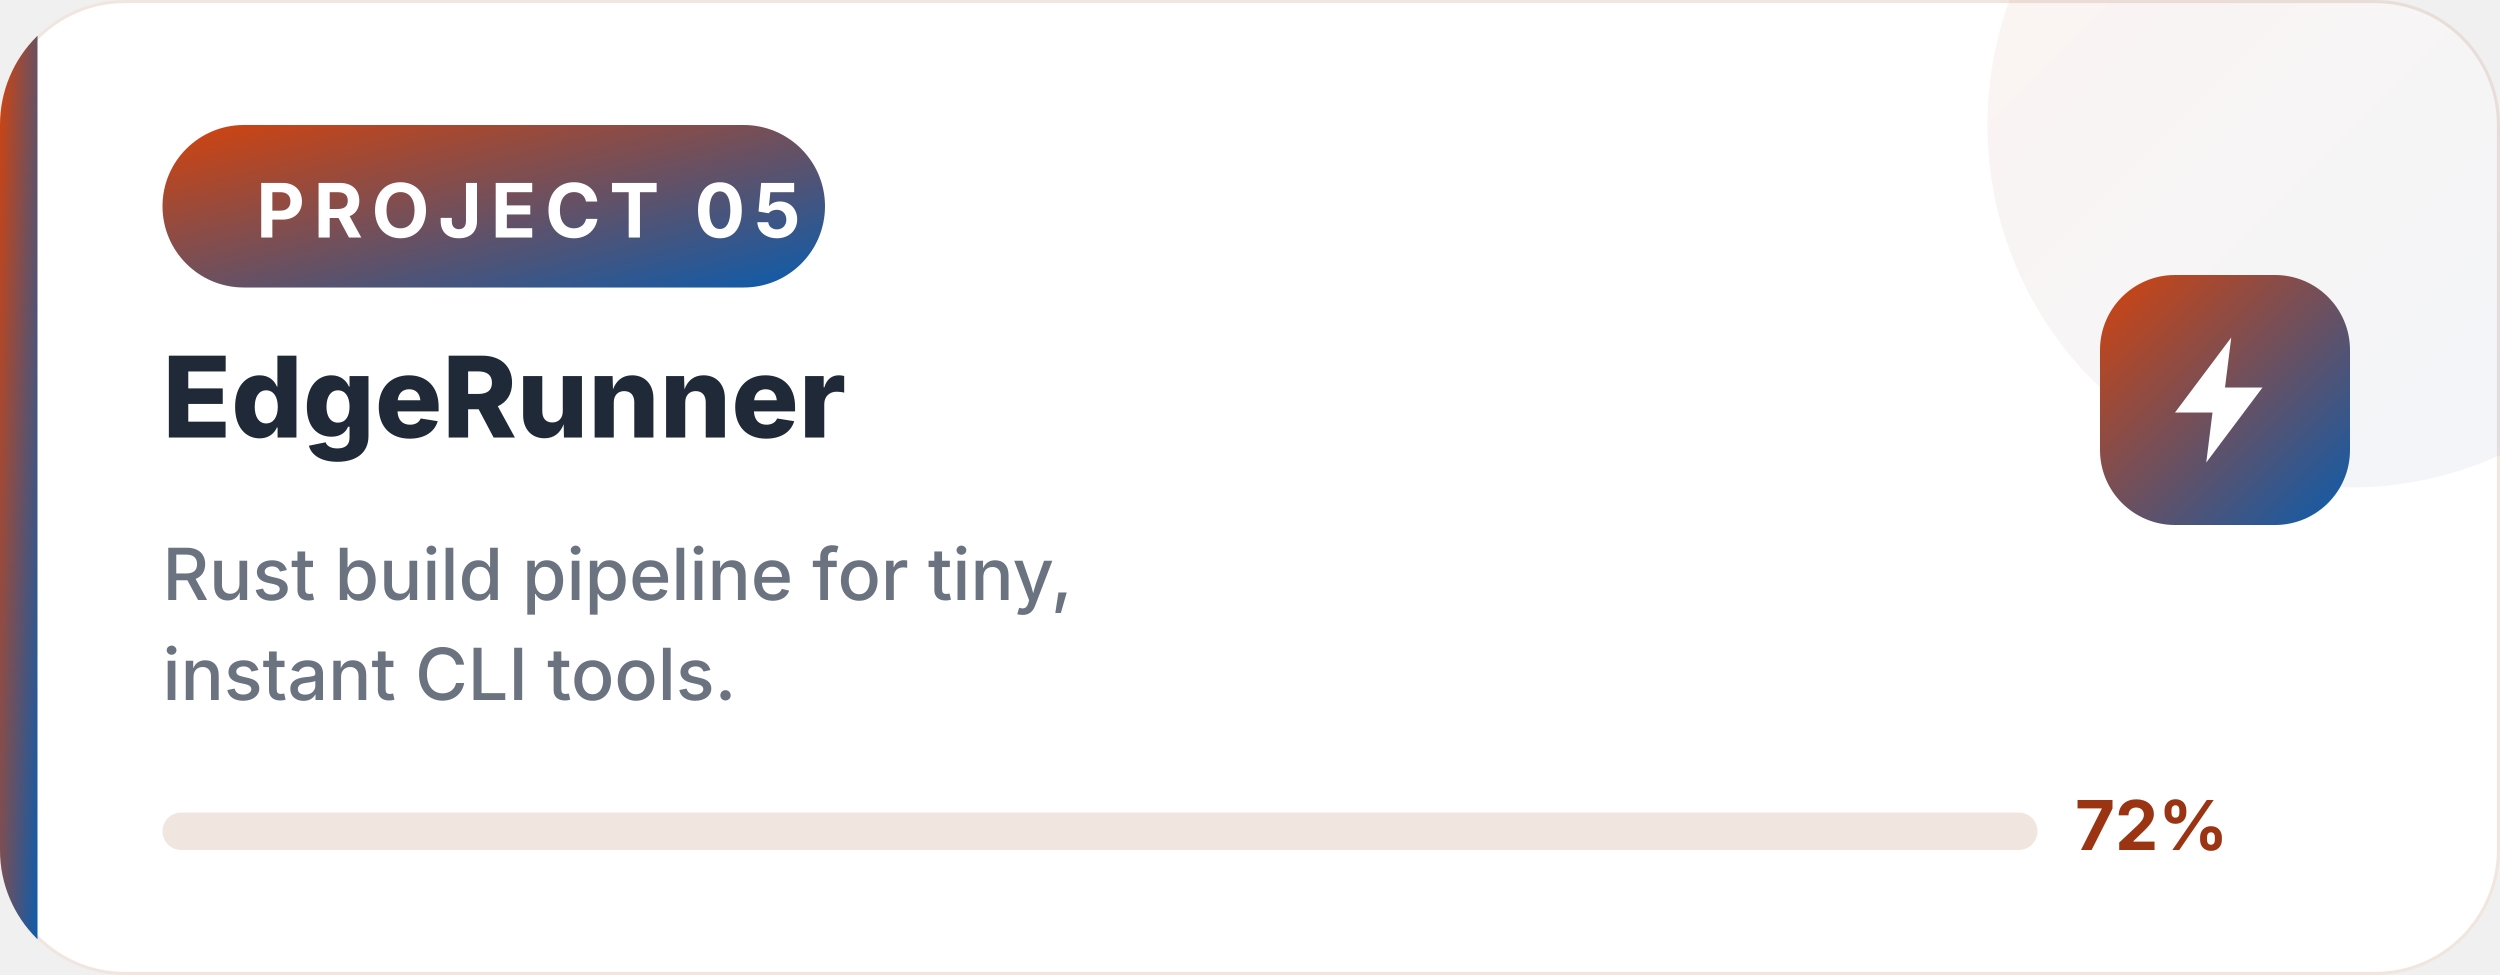
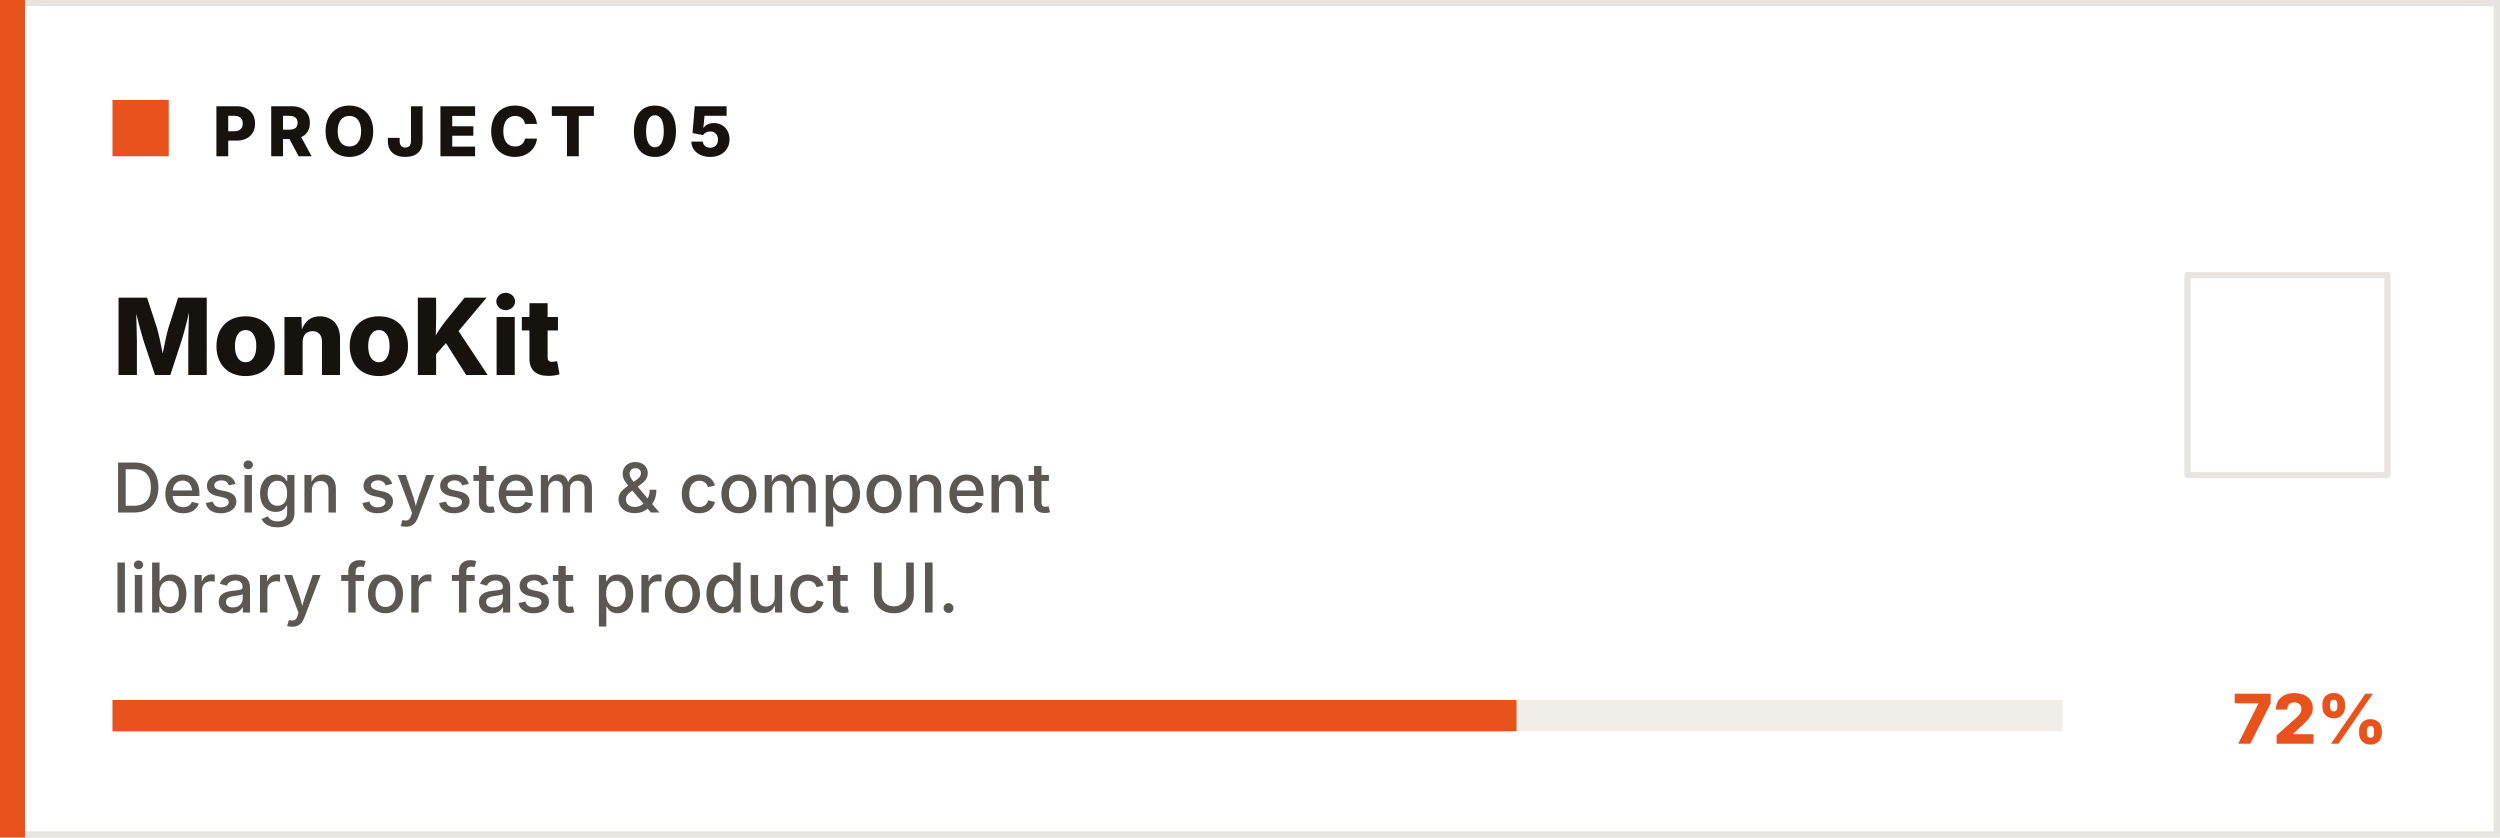
- <svg xmlns="http://www.w3.org/2000/svg" width="400" height="156" viewBox="0 0 400 156" role="img">
-   <defs>
-     <linearGradient id="ap5" x1="0" y1="0" x2="1" y2="1">
-       <stop offset="0" stop-color="#d4430c" />
-       <stop offset="1" stop-color="#0b5cad" />
-     </linearGradient>
-     <linearGradient id="bp5" x1="0" y1="0" x2="1" y2="0">
-       <stop offset="0" stop-color="#fb923c" />
-       <stop offset="1" stop-color="#d4430c" />
-     </linearGradient>
-     <filter id="sp5" x="-10%" y="-10%" width="120%" height="135%">
-       <feDropShadow dx="0" dy="10" stdDeviation="16" flood-color="#5a2a00" flood-opacity="0.12" />
-     </filter>
-     <clipPath id="cl">
-       <rect x="0" y="0" width="400" height="156" rx="20" />
-     </clipPath>
-   </defs>
-   <g clip-path="url(#cl)">
-     <rect x="0" y="0" width="400" height="156" rx="20" fill="#ffffff" stroke="#f0e6df" filter="url(#sp5)" />
-     <circle cx="376" cy="20" r="58" fill="url(#ap5)" opacity=".06" />
-     <rect x="0" y="0" width="6" height="156" rx="3" fill="url(#ap5)" />
-     <g transform="translate(26 22)">
-       <rect x="0" y="-2" width="106" height="26" rx="13" fill="url(#ap5)" />
-       <text x="15" y="16" font-family="'Inter','Segoe UI',system-ui,sans-serif" font-size="12" font-weight="700" fill="#ffffff" letter-spacing="1.4">PROJECT 05</text>
-     </g>
-     <text x="26" y="70" font-family="'Inter','Segoe UI',system-ui,sans-serif" font-size="18" font-weight="800" fill="#1f2937">EdgeRunner</text>
-     <g transform="translate(336 44)">
-       <rect width="40" height="40" rx="12" fill="url(#ap5)" />
-       <path transform="translate(8 8)" d="M13 2 4 14h6l-1 8 9-12h-6z" fill="#ffffff" />
-     </g>
-     <text x="26" y="96" font-family="'Inter','Segoe UI',system-ui,sans-serif" font-size="11.5" font-weight="500" fill="#6b7280">Rust build pipeline for tiny,</text>
-     <text x="26" y="112" font-family="'Inter','Segoe UI',system-ui,sans-serif" font-size="11.5" font-weight="500" fill="#6b7280">instant CLI tools.</text>
-     <rect x="26" y="130" width="300" height="6" rx="3" fill="#f0e6df" />
-     <rect x="26" y="130" height="6" rx="3" fill="url(#bp5)">
-       <animate attributeName="width" values="0;216;216" dur="1.4s" fill="freeze" />
-       <animate attributeName="width" values="216;224;216" dur="3.2s" repeatCount="indefinite" begin="1.4s" />
-     </rect>
-     <text x="332" y="136" font-family="'Inter','Segoe UI',system-ui,sans-serif" font-size="11" font-weight="700" fill="#9a3412">72%</text>
+ <svg xmlns="http://www.w3.org/2000/svg" width="400" height="134" viewBox="0 0 400 134" role="img">
+   <rect x="0.5" y="0.5" width="399" height="133" fill="#ffffff" stroke="#e8e4df" />
+   <rect x="0" y="0" width="4" height="134" fill="#e8521c" />
+   <rect x="18" y="16" width="9" height="9" fill="#e8521c" />
+   <text x="34" y="25" font-family="'Inter','Helvetica Neue','Segoe UI',system-ui,Arial,sans-serif" font-size="11" font-weight="800" letter-spacing="1.6" fill="#16130f">PROJECT 05</text>
+   <text x="18" y="60" font-family="'Inter','Helvetica Neue','Segoe UI',system-ui,Arial,sans-serif" font-size="17" font-weight="800" fill="#16130f">MonoKit</text>
+   <g transform="translate(350 44)" stroke="#e8521c" stroke-width="2" fill="none" stroke-linecap="round" stroke-linejoin="round">
+     <rect width="32" height="32" fill="#fff" stroke="#e8e4df" stroke-width="1" />
+     <g transform="translate(7 7) scale(0.9)">M5 5h6v6H5z M13 5h6v6h-6z M5 13h6v6H5z M13 13h6v6h-6z</g>
  </g>
+   <text x="18" y="82" font-family="'Inter','Helvetica Neue','Segoe UI',system-ui,Arial,sans-serif" font-size="11" font-weight="500" fill="#5b5752">Design system &amp; component</text>
+   <text x="18" y="98" font-family="'Inter','Helvetica Neue','Segoe UI',system-ui,Arial,sans-serif" font-size="11" font-weight="500" fill="#5b5752">library for fast product UI.</text>
+   <rect x="18" y="112" width="312" height="5" fill="#f1eeea" />
+   <rect x="18" y="112" width="224.64" height="5" fill="#e8521c" />
+   <text x="382" y="119" font-family="'Inter','Helvetica Neue','Segoe UI',system-ui,Arial,sans-serif" font-size="11" font-weight="800" fill="#e8521c" text-anchor="end">72%</text>
</svg>
